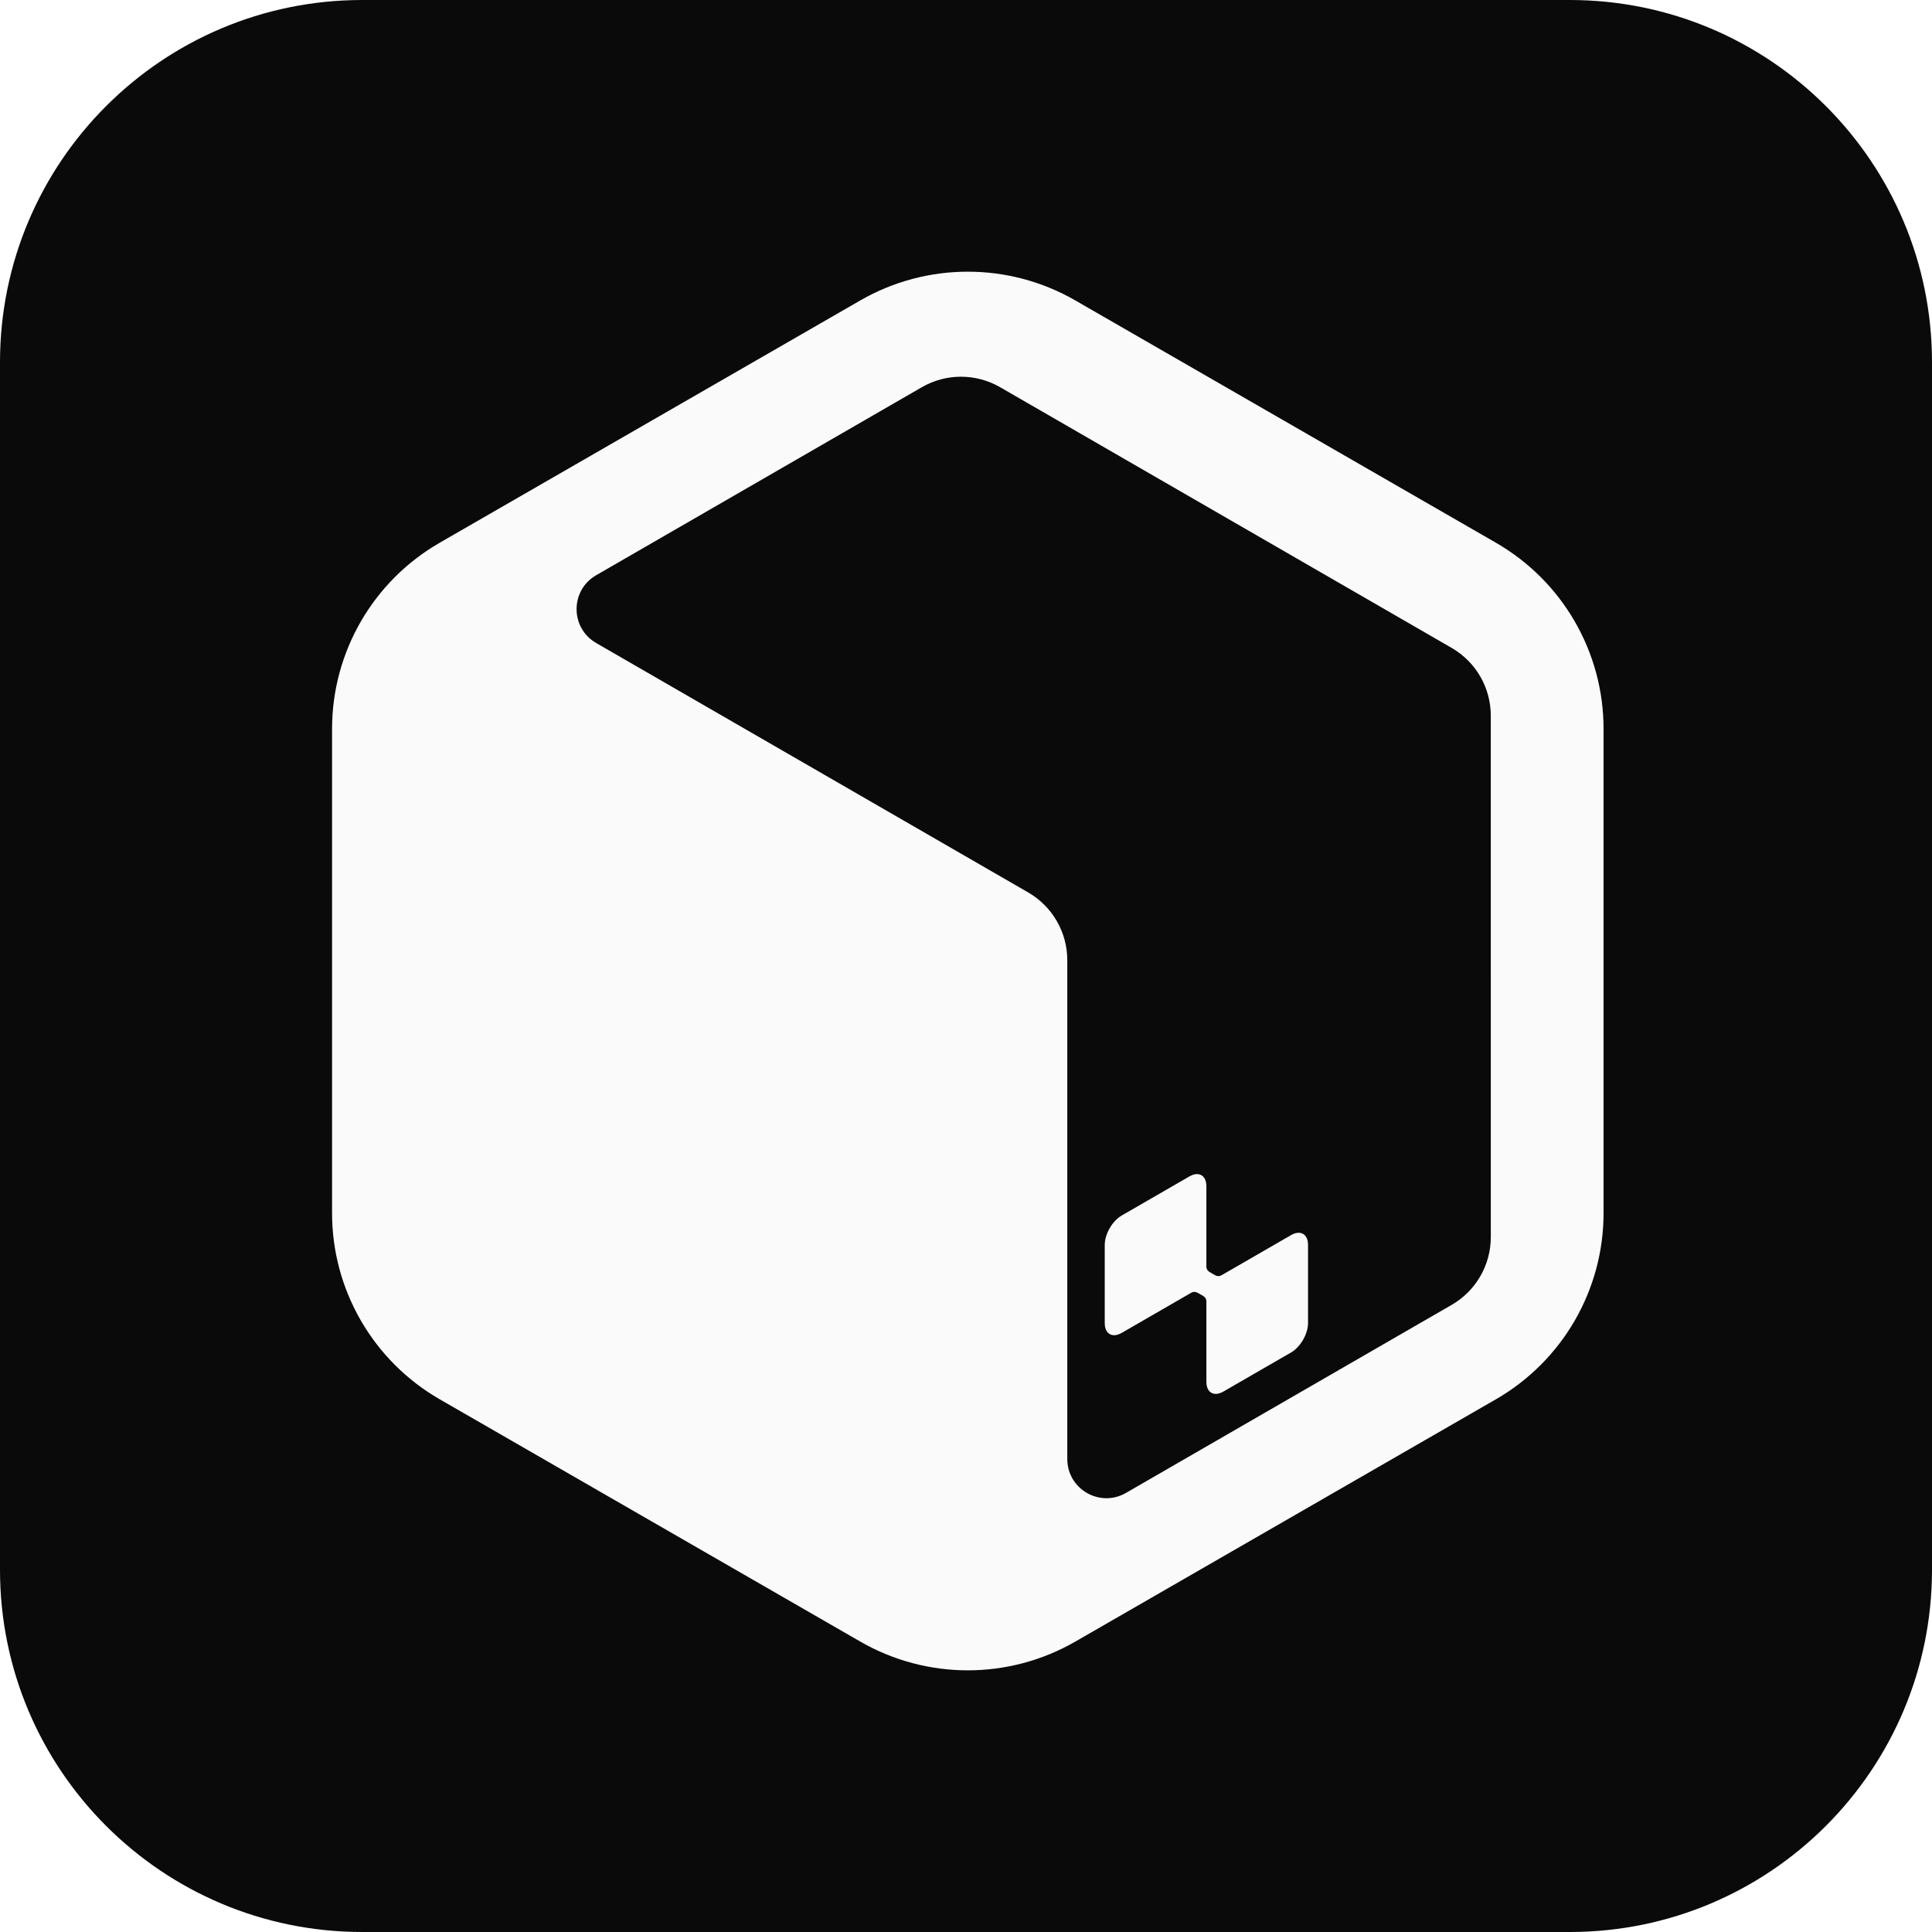
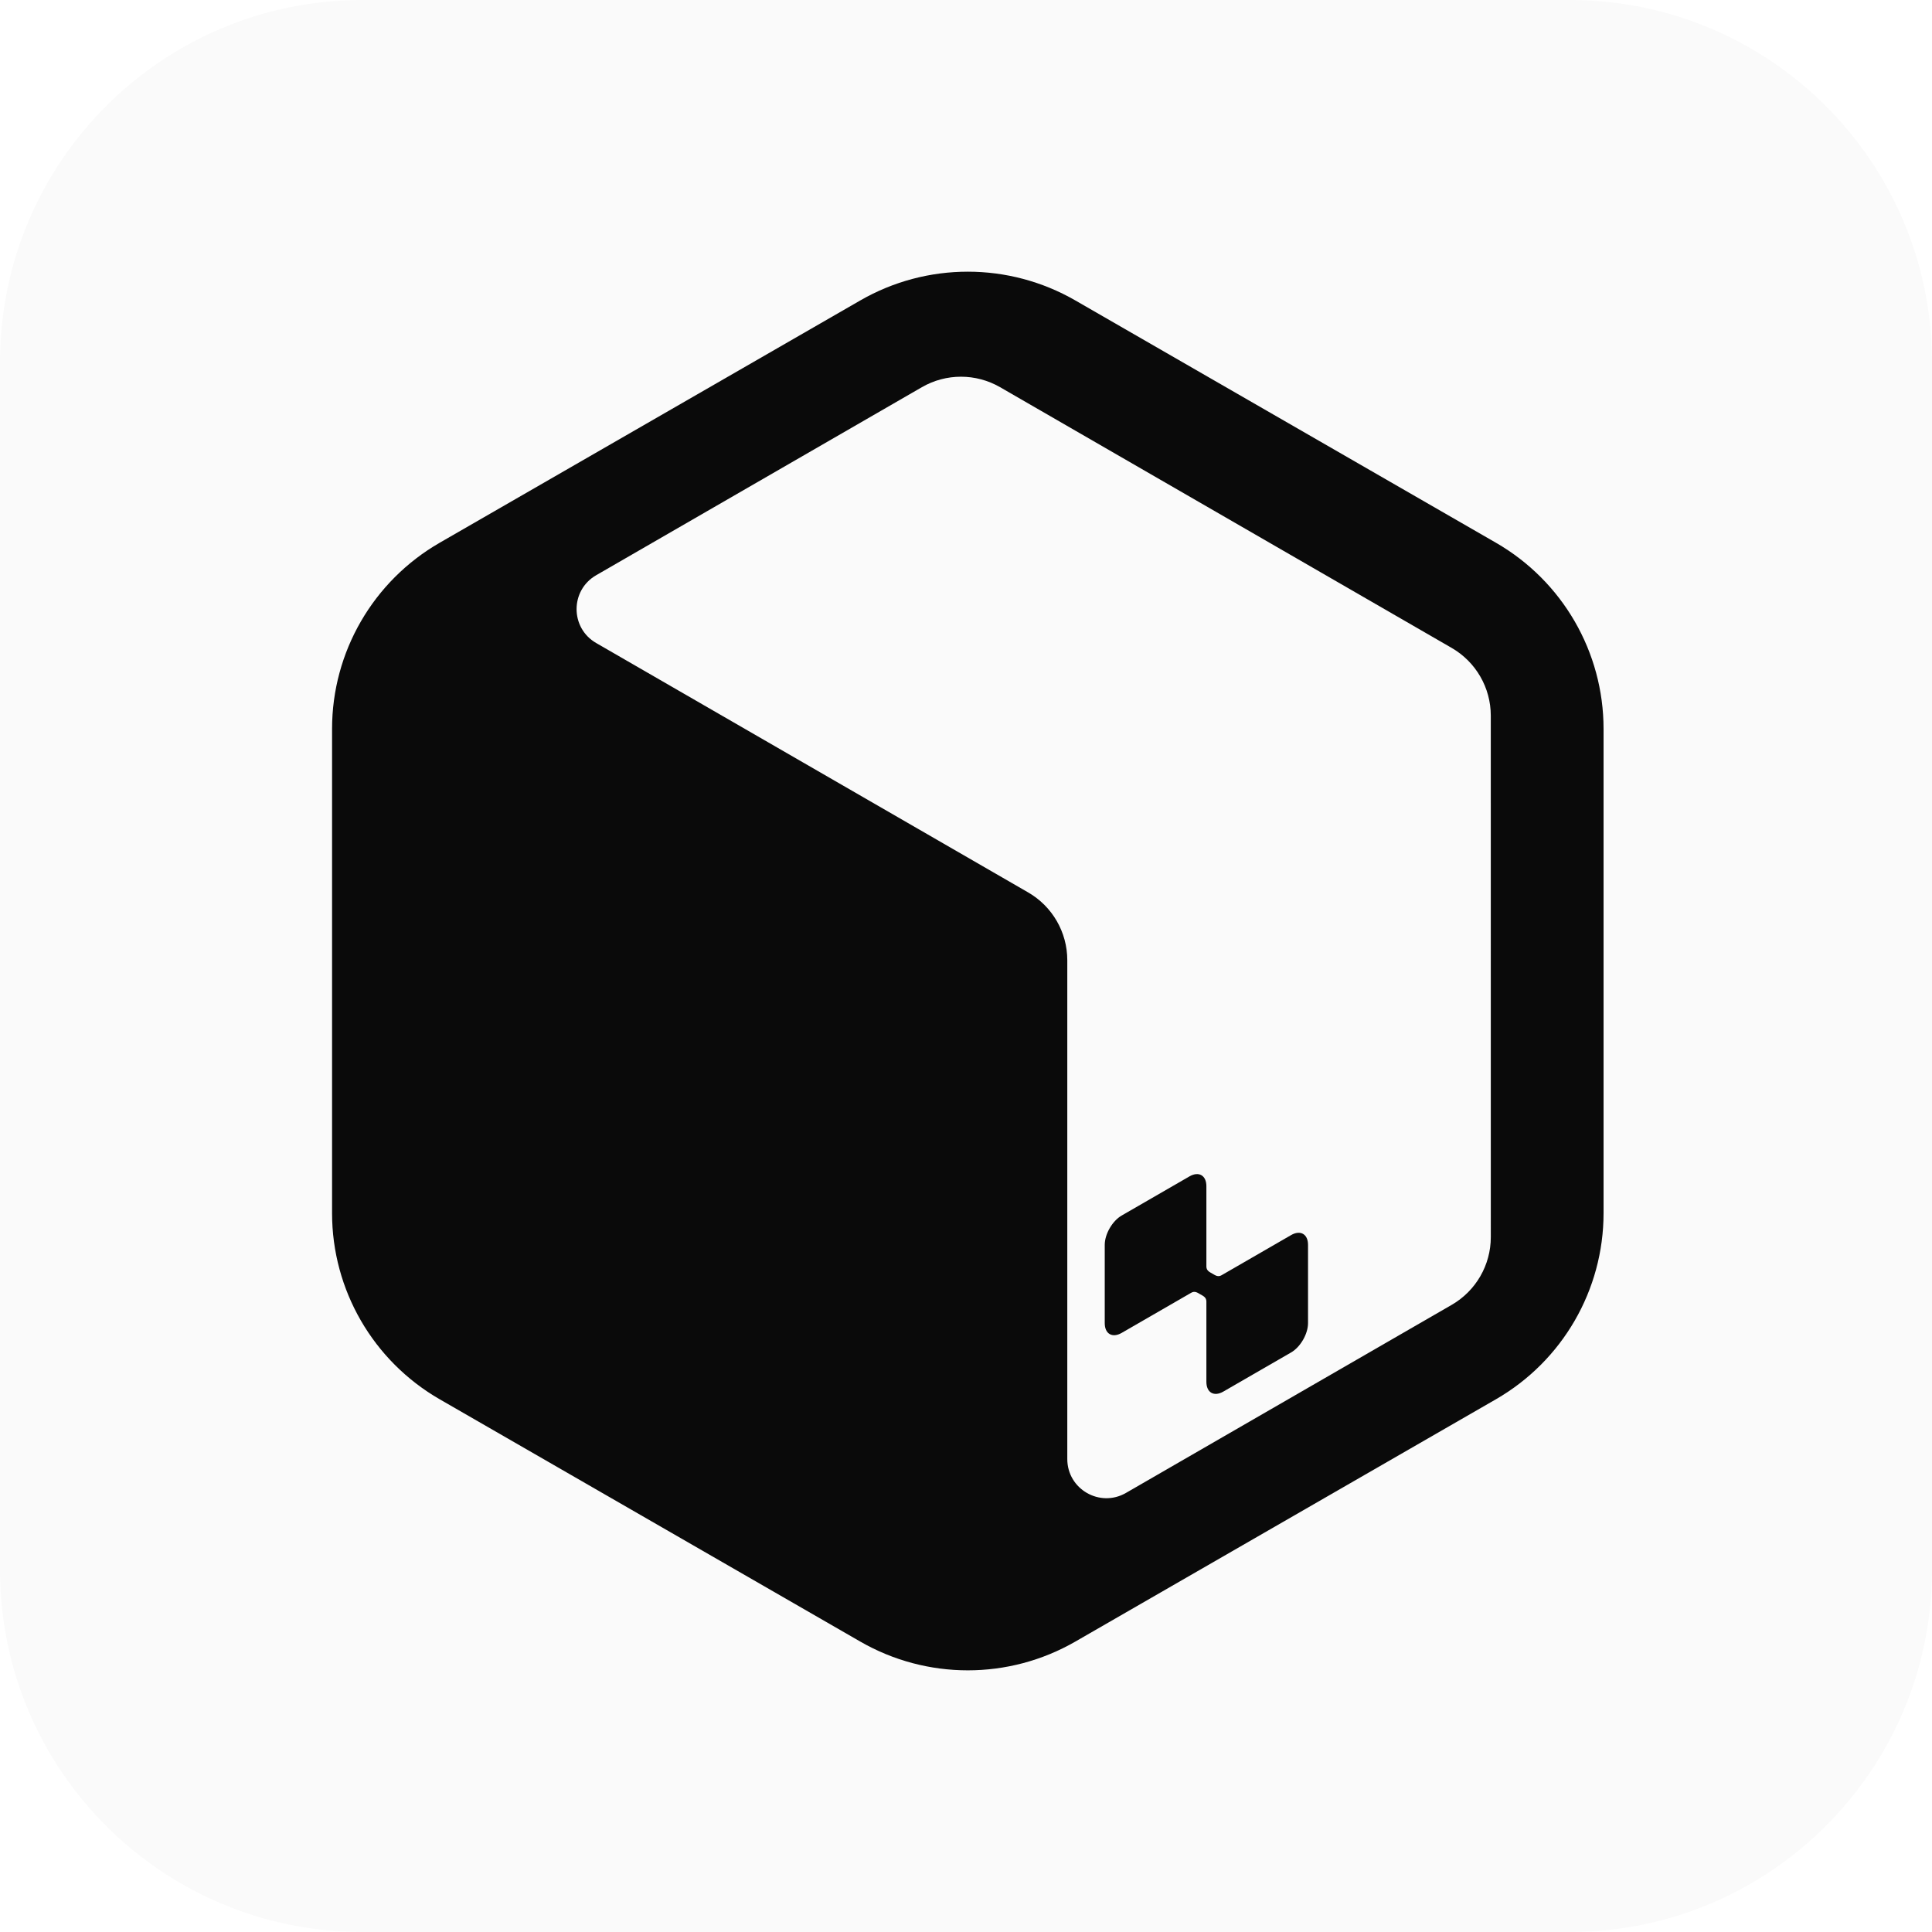
<svg xmlns="http://www.w3.org/2000/svg" width="32" height="32" viewBox="0 0 32 32" fill="none">
-   <rect width="32" height="32" rx="6" fill="#0a0a0a" />
+   <style>
+   .bg { fill: #fafafa; }
+   .logo { fill: #0a0a0a; }
+   @media (prefers-color-scheme: dark) {
+     .bg { fill: #0a0a0a; }
+     .logo { fill: #fafafa; }
+   }
+ </style>
+   <rect class="bg" width="32" height="32" rx="6" />
  <g transform="translate(5.5, 4.5) scale(0.081)">
-     <path fill="#fafafa" fill-rule="evenodd" clip-rule="evenodd" d="M108.013 5.879C121.62 -1.96 138.38 -1.96 151.987 5.879L237.988 55.424C251.609 63.271 260 77.781 260 93.483V192.517C260 208.219 251.608 222.728 237.987 230.575L151.987 280.121C138.38 287.96 121.62 287.96 108.013 280.121L22.012 230.575C8.392 222.728 0 208.219 0 192.517V93.483C0 77.78 8.392 63.271 22.013 55.424L108.013 5.879ZM136.603 23.62C131.652 20.762 125.553 20.762 120.603 23.62L54 62.072C48.667 65.151 48.667 72.849 54 75.928L142.342 126.931C147.292 129.789 150.342 135.072 150.342 140.788V242.792C150.342 248.951 157.009 252.8 162.342 249.721L228.944 211.268C233.895 208.41 236.944 203.127 236.944 197.411L236.94 90.787C236.94 85.071 233.891 79.789 228.94 76.931L136.603 23.62ZM175.32 185C177.233 183.896 178.784 184.791 178.784 187V203.429C178.784 204.296 179.478 204.573 180.009 204.879C180.54 205.186 181.126 205.649 181.877 205.215L196.104 197C198.018 195.896 199.569 196.791 199.569 199V215C199.569 217.21 198.018 219.896 196.104 221L182.249 229C180.336 230.105 178.784 229.209 178.784 227V210.572C178.784 209.704 178.091 209.428 177.56 209.122C177.028 208.815 176.443 208.352 175.692 208.786L161.464 217C159.551 218.105 158 217.209 158 215V199C158 196.791 159.551 194.105 161.464 193L175.32 185Z" />
+     <path class="logo" fill-rule="evenodd" clip-rule="evenodd" d="M108.013 5.879C121.62 -1.96 138.38 -1.96 151.987 5.879L237.988 55.424C251.609 63.271 260 77.781 260 93.483V192.517C260 208.219 251.608 222.728 237.987 230.575L151.987 280.121C138.38 287.96 121.62 287.96 108.013 280.121L22.012 230.575C8.392 222.728 0 208.219 0 192.517V93.483C0 77.78 8.392 63.271 22.013 55.424L108.013 5.879ZM136.603 23.62C131.652 20.762 125.553 20.762 120.603 23.62L54 62.072C48.667 65.151 48.667 72.849 54 75.928L142.342 126.931C147.292 129.789 150.342 135.072 150.342 140.788V242.792C150.342 248.951 157.009 252.8 162.342 249.721L228.944 211.268C233.895 208.41 236.944 203.127 236.944 197.411L236.94 90.787C236.94 85.071 233.891 79.789 228.94 76.931L136.603 23.62ZM175.32 185C177.233 183.896 178.784 184.791 178.784 187V203.429C178.784 204.296 179.478 204.573 180.009 204.879C180.54 205.186 181.126 205.649 181.877 205.215L196.104 197C198.018 195.896 199.569 196.791 199.569 199V215C199.569 217.21 198.018 219.896 196.104 221L182.249 229C180.336 230.105 178.784 229.209 178.784 227V210.572C178.784 209.704 178.091 209.428 177.56 209.122C177.028 208.815 176.443 208.352 175.692 208.786L161.464 217C159.551 218.105 158 217.209 158 215V199C158 196.791 159.551 194.105 161.464 193L175.32 185Z" />
  </g>
</svg>
